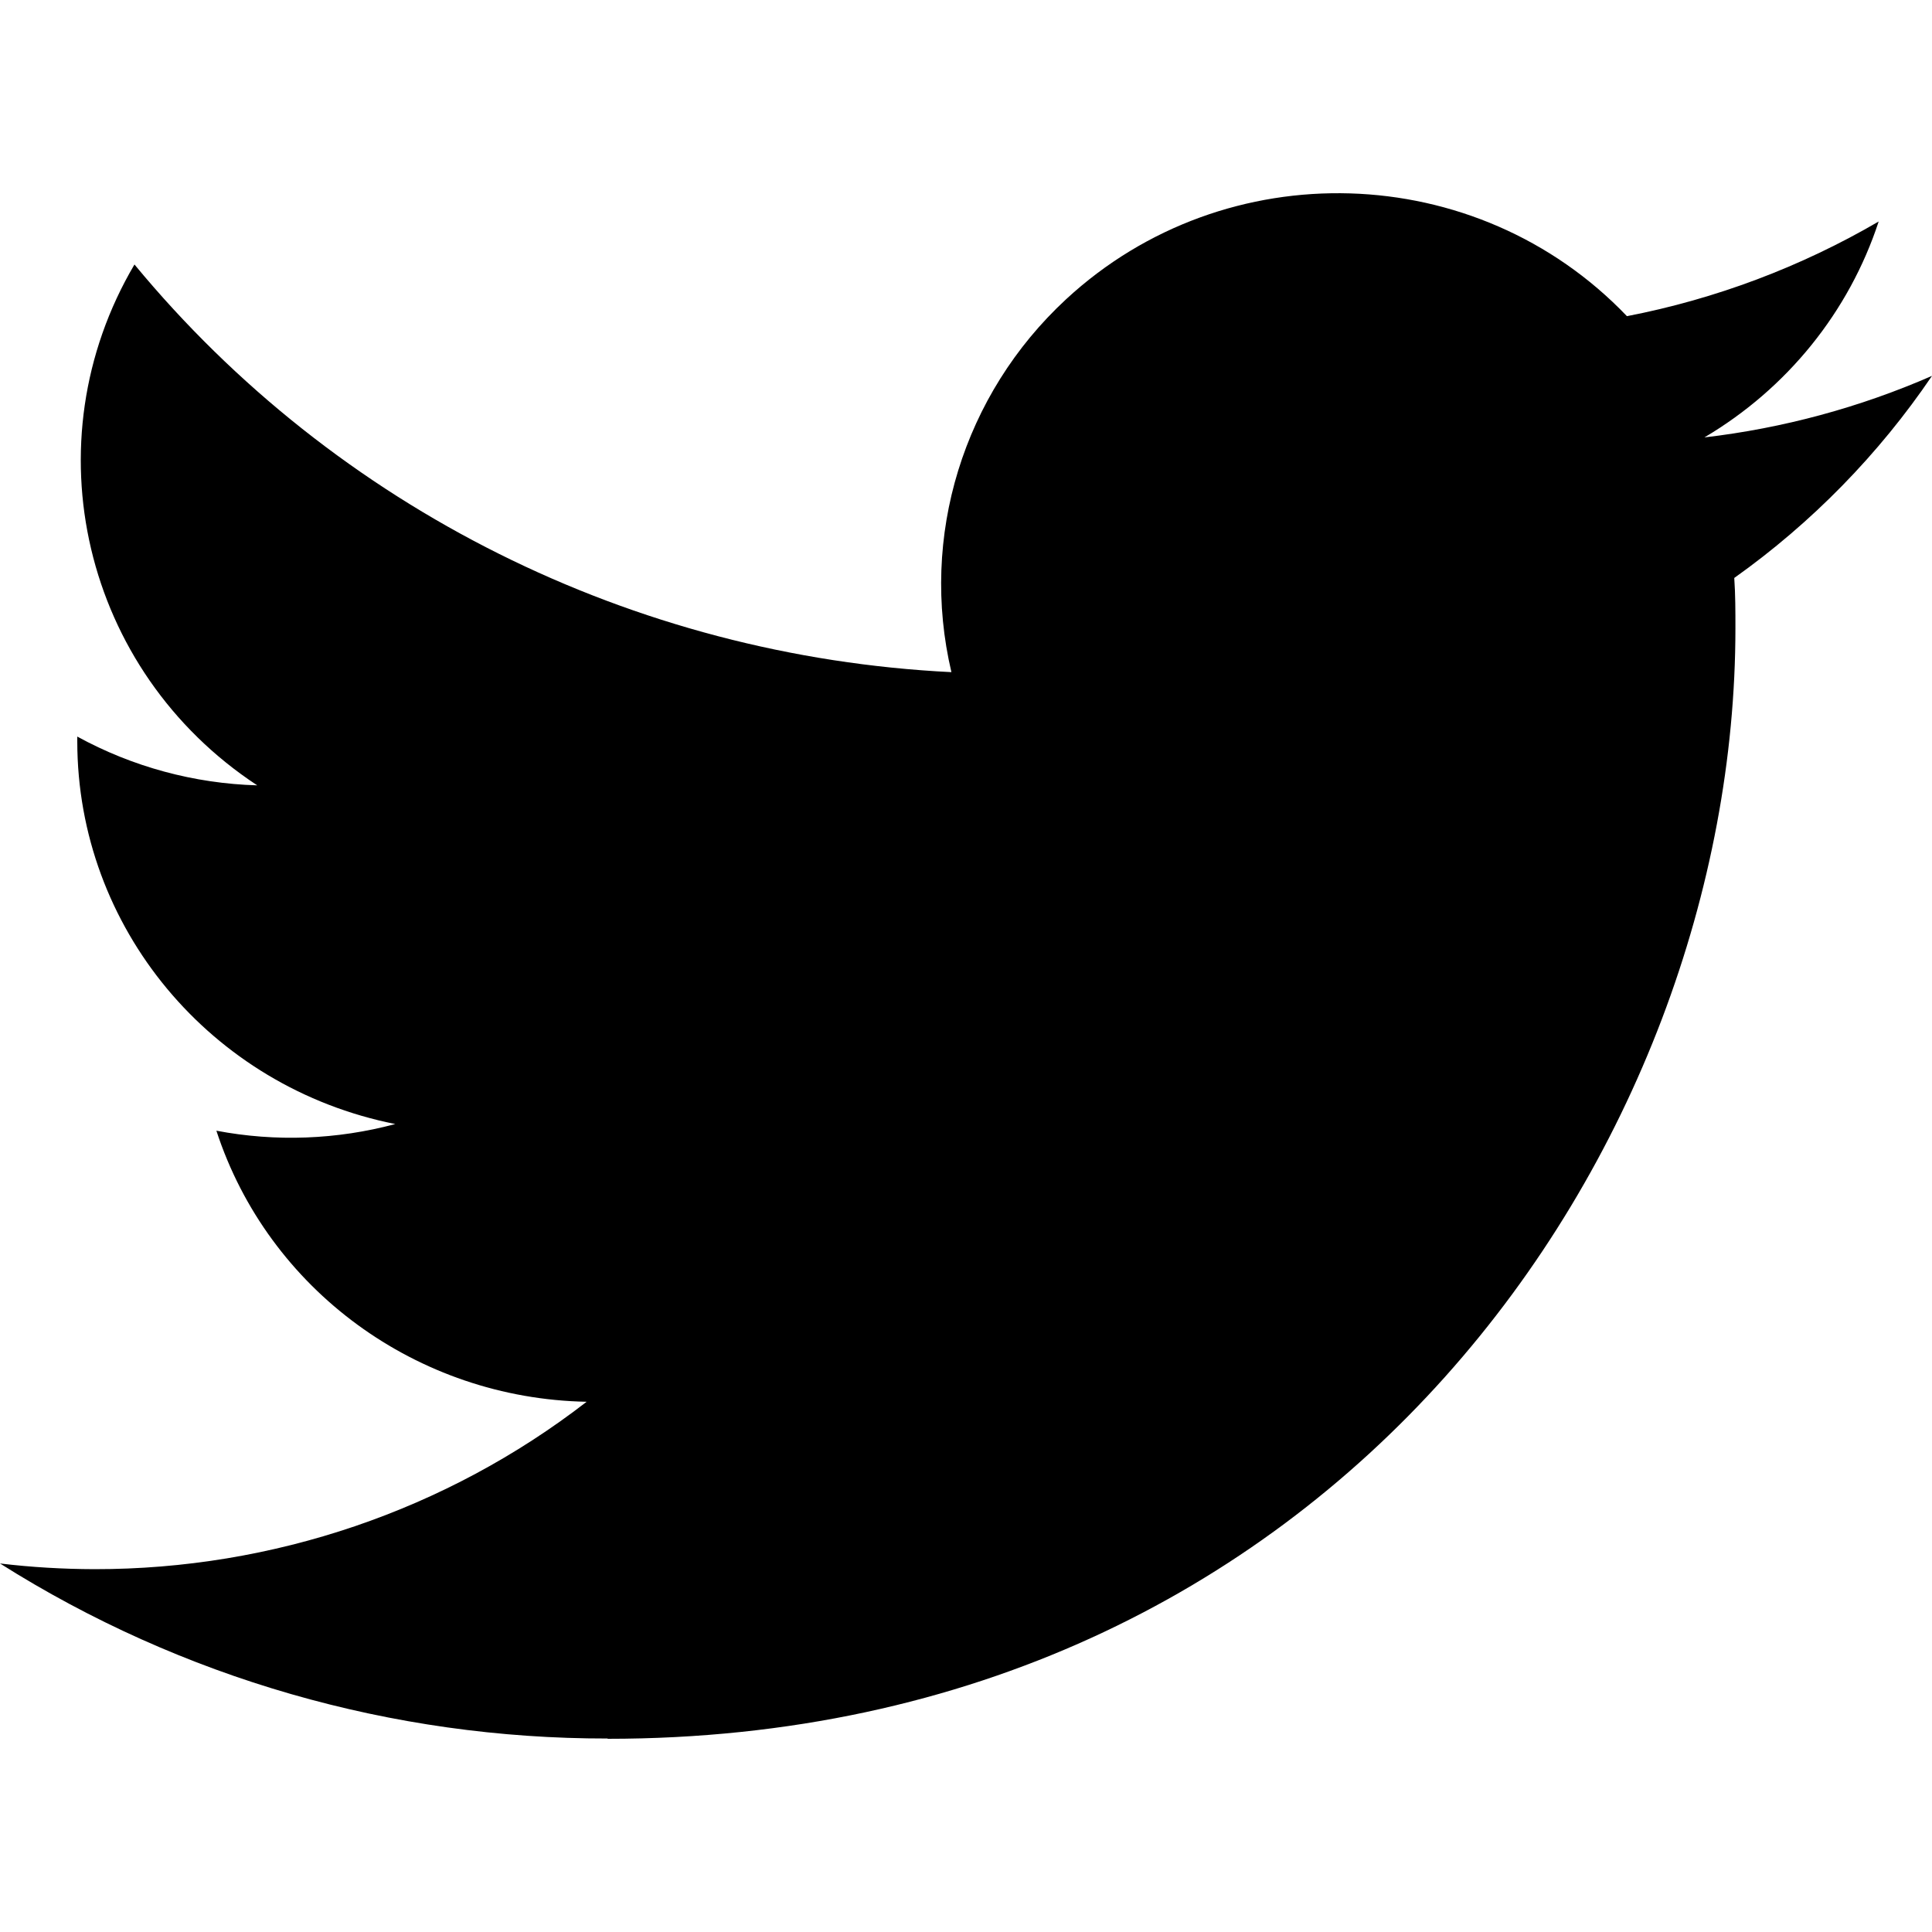
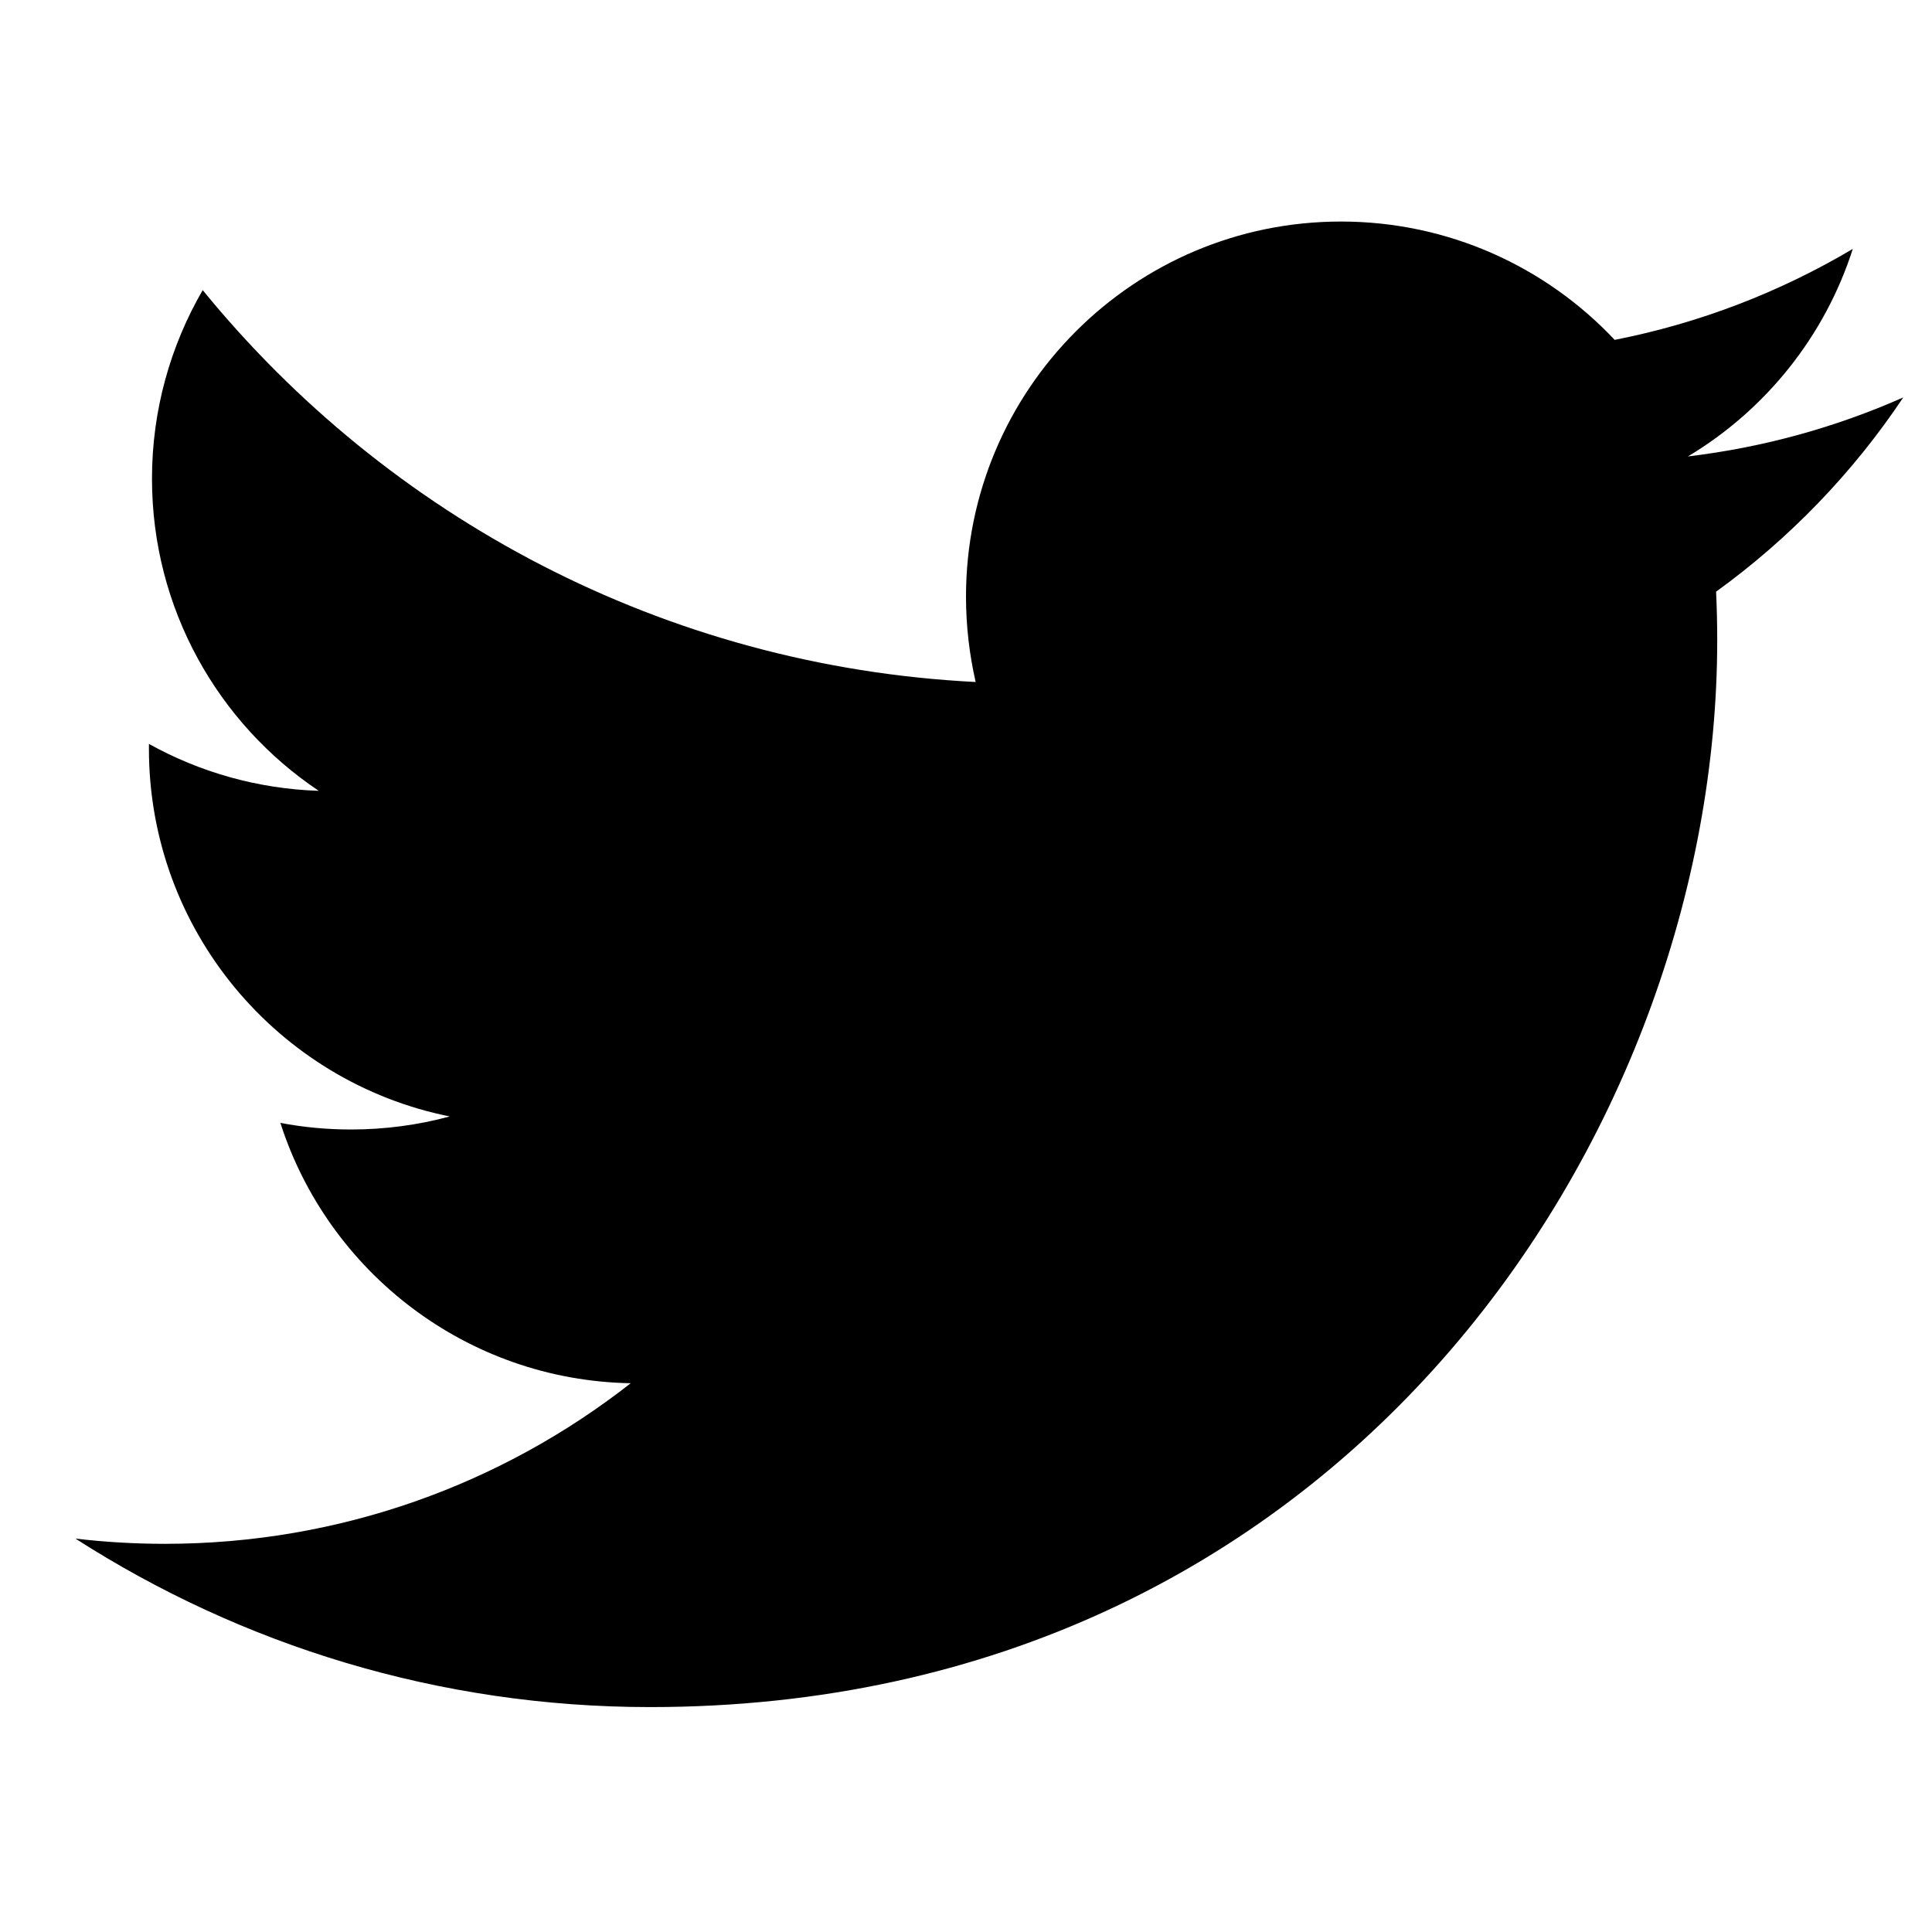
- <svg xmlns="http://www.w3.org/2000/svg" width="800px" height="800px" viewBox="0 -2 20 20" version="1.1">
-   <defs>
- 
- </defs>
-   <g id="Page-1" stroke="none" stroke-width="1" fill="none" fill-rule="evenodd">
-     <g id="Dribbble-Light-Preview" transform="translate(-60, -7521)" fill="#000000">
-       <g id="icons" transform="translate(56, 160)">
-         <path d="M10.29,7377 C17.837,7377 21.965,7370.844 21.965,7365.505 C21.965,7365.33 21.965,7365.156 21.953,7364.983 C22.756,7364.412 23.449,7363.703 24,7362.891 C23.252,7363.218 22.457,7363.433 21.644,7363.528 C22.5,7363.022 23.141,7362.229 23.448,7361.293 C22.642,7361.763 21.761,7362.095 20.842,7362.273 C19.288,7360.647 16.689,7360.568 15.036,7362.098 C13.971,7363.084 13.518,7364.555 13.849,7365.958 C10.55,7365.795 7.476,7364.261 5.392,7361.738 C4.303,7363.584 4.86,7365.945 6.663,7367.13 C6.01,7367.111 5.371,7366.938 4.8,7366.625 L4.8,7366.676 C4.801,7368.599 6.178,7370.255 8.092,7370.636 C7.488,7370.798 6.854,7370.822 6.24,7370.705 C6.777,7372.351 8.318,7373.478 10.073,7373.511 C8.62,7374.635 6.825,7375.246 4.977,7375.244 C4.651,7375.243 4.325,7375.224 4,7375.185 C5.877,7376.371 8.06,7377 10.29,7376.997" id="twitter-[#154]">
- 
- </path>
-       </g>
-     </g>
+ <svg xmlns="http://www.w3.org/2000/svg" viewBox="0 0 24 24" aria-hidden="true" class="r-13v1u17 r-4qtqp9 r-yyyyoo r-16y2uox r-8kz0gk r-dnmrzs r-bnwqim r-1plcrui r-lrvibr r-lrsllp">
+   <g>
+     <path d="M23.643 4.937c-.835.37-1.732.62-2.675.733.962-.576 1.7-1.49 2.048-2.578-.9.534-1.897.922-2.958 1.13-.85-.904-2.06-1.47-3.4-1.47-2.572 0-4.658 2.086-4.658 4.66 0 .364.042.718.12 1.06-3.873-.195-7.304-2.05-9.602-4.868-.4.69-.63 1.49-.63 2.342 0 1.616.823 3.043 2.072 3.878-.764-.025-1.482-.234-2.11-.583v.06c0 2.257 1.605 4.14 3.737 4.568-.392.106-.803.162-1.227.162-.3 0-.593-.028-.877-.082.593 1.85 2.313 3.198 4.352 3.234-1.595 1.25-3.604 1.995-5.786 1.995-.376 0-.747-.022-1.112-.065 2.062 1.323 4.51 2.093 7.14 2.093 8.57 0 13.255-7.098 13.255-13.254 0-.2-.005-.402-.014-.602.91-.658 1.7-1.477 2.323-2.41z" />
  </g>
</svg>
